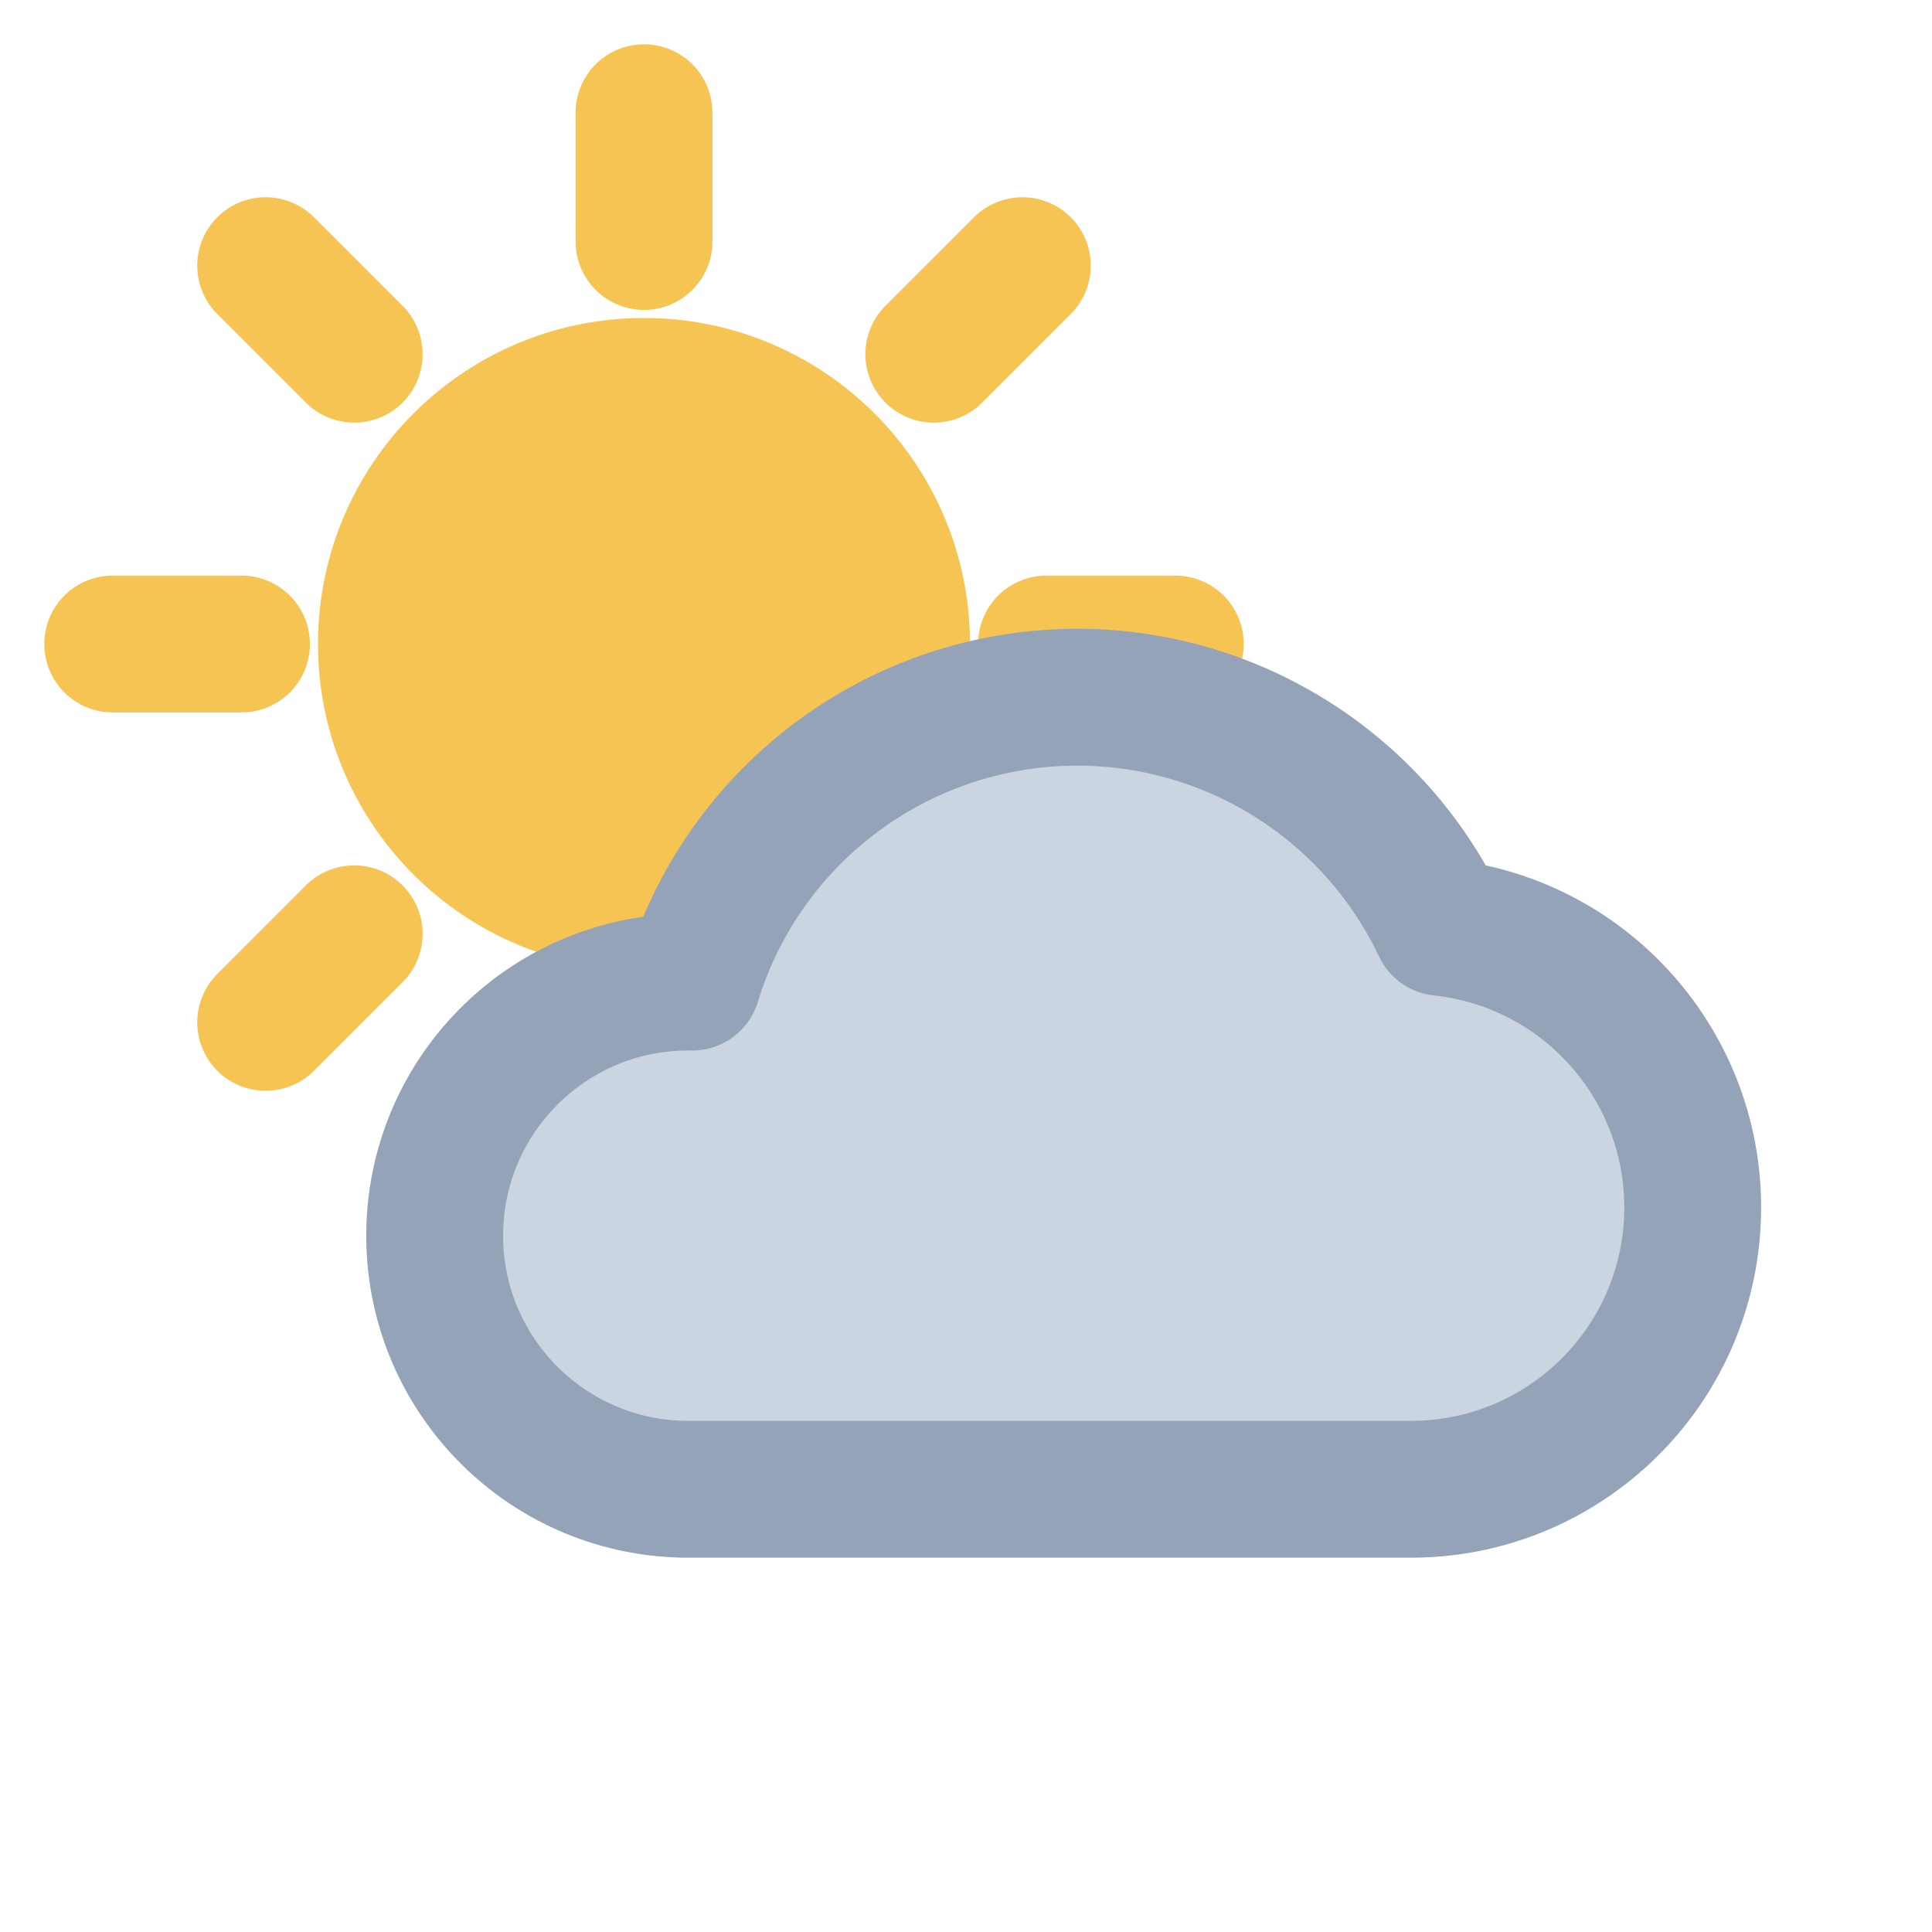
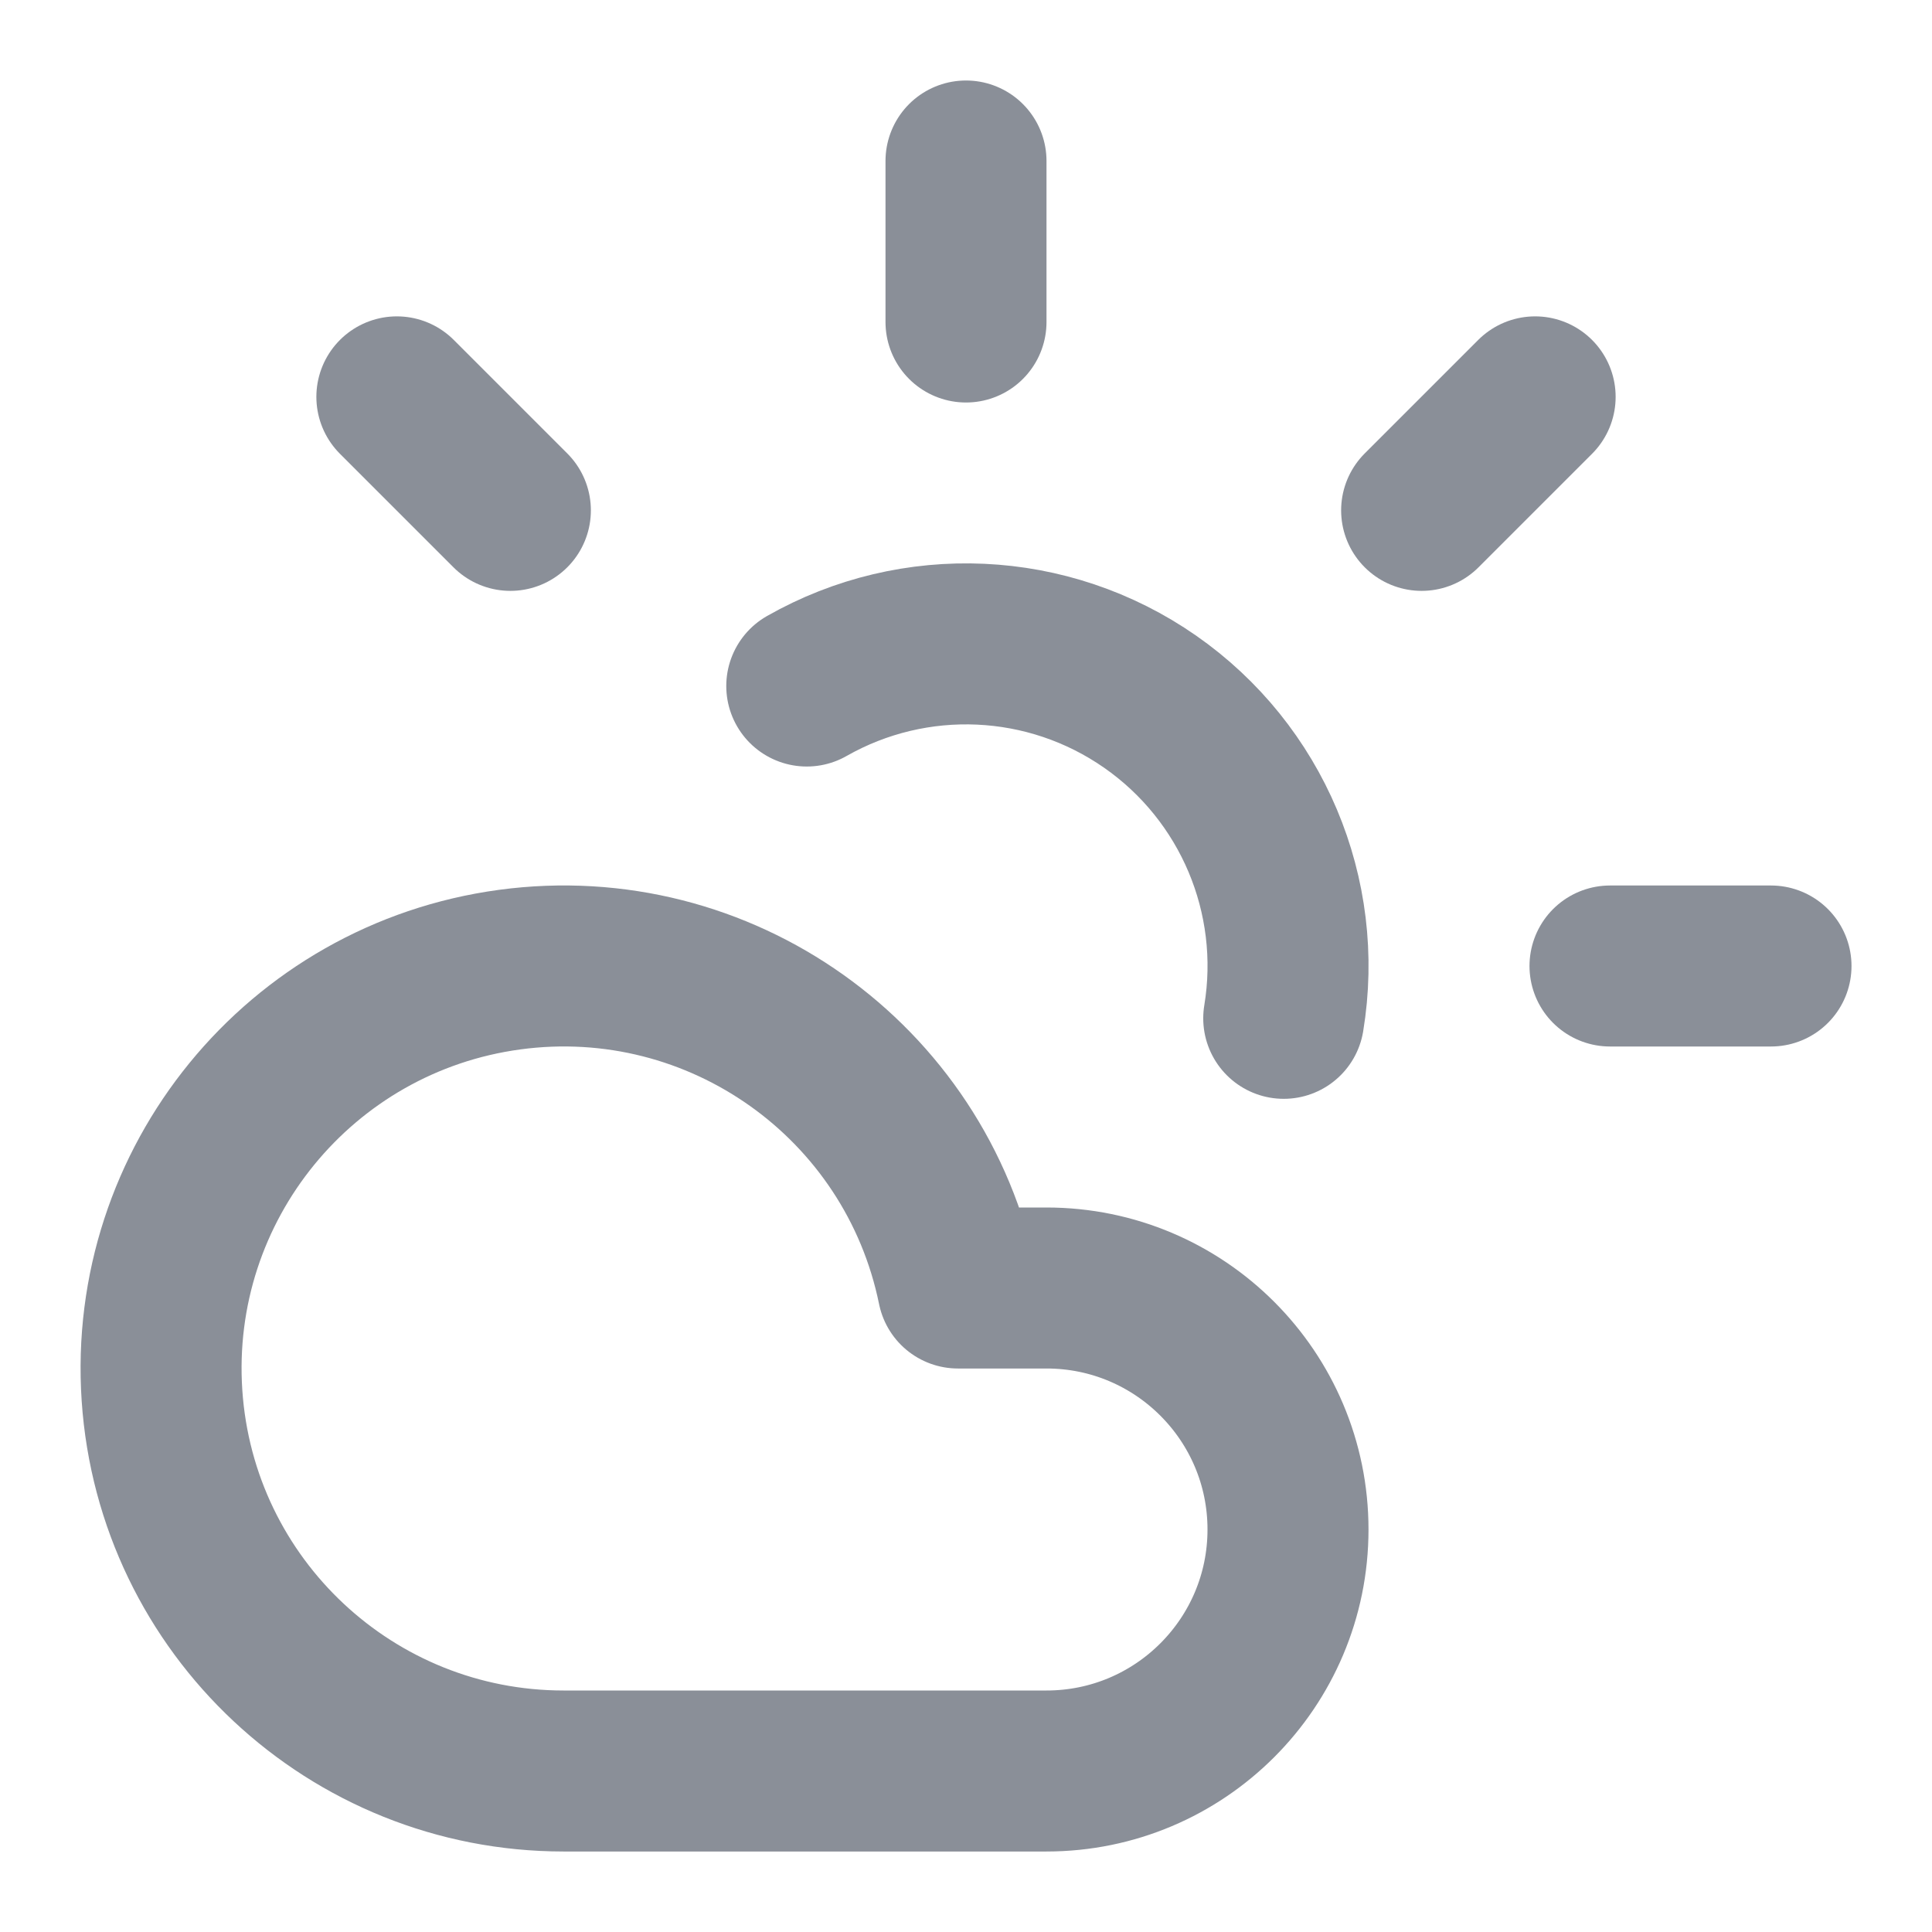
- <svg xmlns="http://www.w3.org/2000/svg" viewBox="0 0 24 24" fill="none" stroke="currentColor" stroke-width="1.7" stroke-linecap="round" stroke-linejoin="round">
-   <circle cx="8" cy="8" r="3.2" fill="#f6c453" stroke="#f6c453" />
-   <g stroke="#f6c453">
-     <line x1="8" y1="1.4" x2="8" y2="3" />
-     <line x1="8" y1="13" x2="8" y2="14.6" />
-     <line x1="1.4" y1="8" x2="3" y2="8" />
-     <line x1="13" y1="8" x2="14.6" y2="8" />
-     <line x1="3.3" y1="3.3" x2="4.4" y2="4.4" />
-     <line x1="11.6" y1="11.6" x2="12.7" y2="12.7" />
-     <line x1="12.7" y1="3.3" x2="11.6" y2="4.4" />
-     <line x1="4.4" y1="11.6" x2="3.3" y2="12.7" />
-   </g>
-   <path d="M8.5 18.5h9a3.5 3.5 0 0 0 .4-6.98A5 5 0 0 0 8.6 12.2a3.15 3.15 0 0 0-.1 6.3Z" fill="#cbd5e1" stroke="#94a3b8" />
+ <svg xmlns="http://www.w3.org/2000/svg" viewBox="0 0 24 24" fill="none" stroke="#8a8f98" stroke-width="2" stroke-linecap="round" stroke-linejoin="round">
+   <path d="M12 2v2" />
+   <path d="m4.93 4.93 1.41 1.41" />
+   <path d="M20 12h2" />
+   <path d="m19.07 4.93-1.41 1.41" />
+   <path d="M15.947 12.65a4 4 0 0 0-5.925-4.128" />
+   <path d="M13 22H7a5 5 0 1 1 4.9-6H13a3 3 0 0 1 0 6Z" />
</svg>
